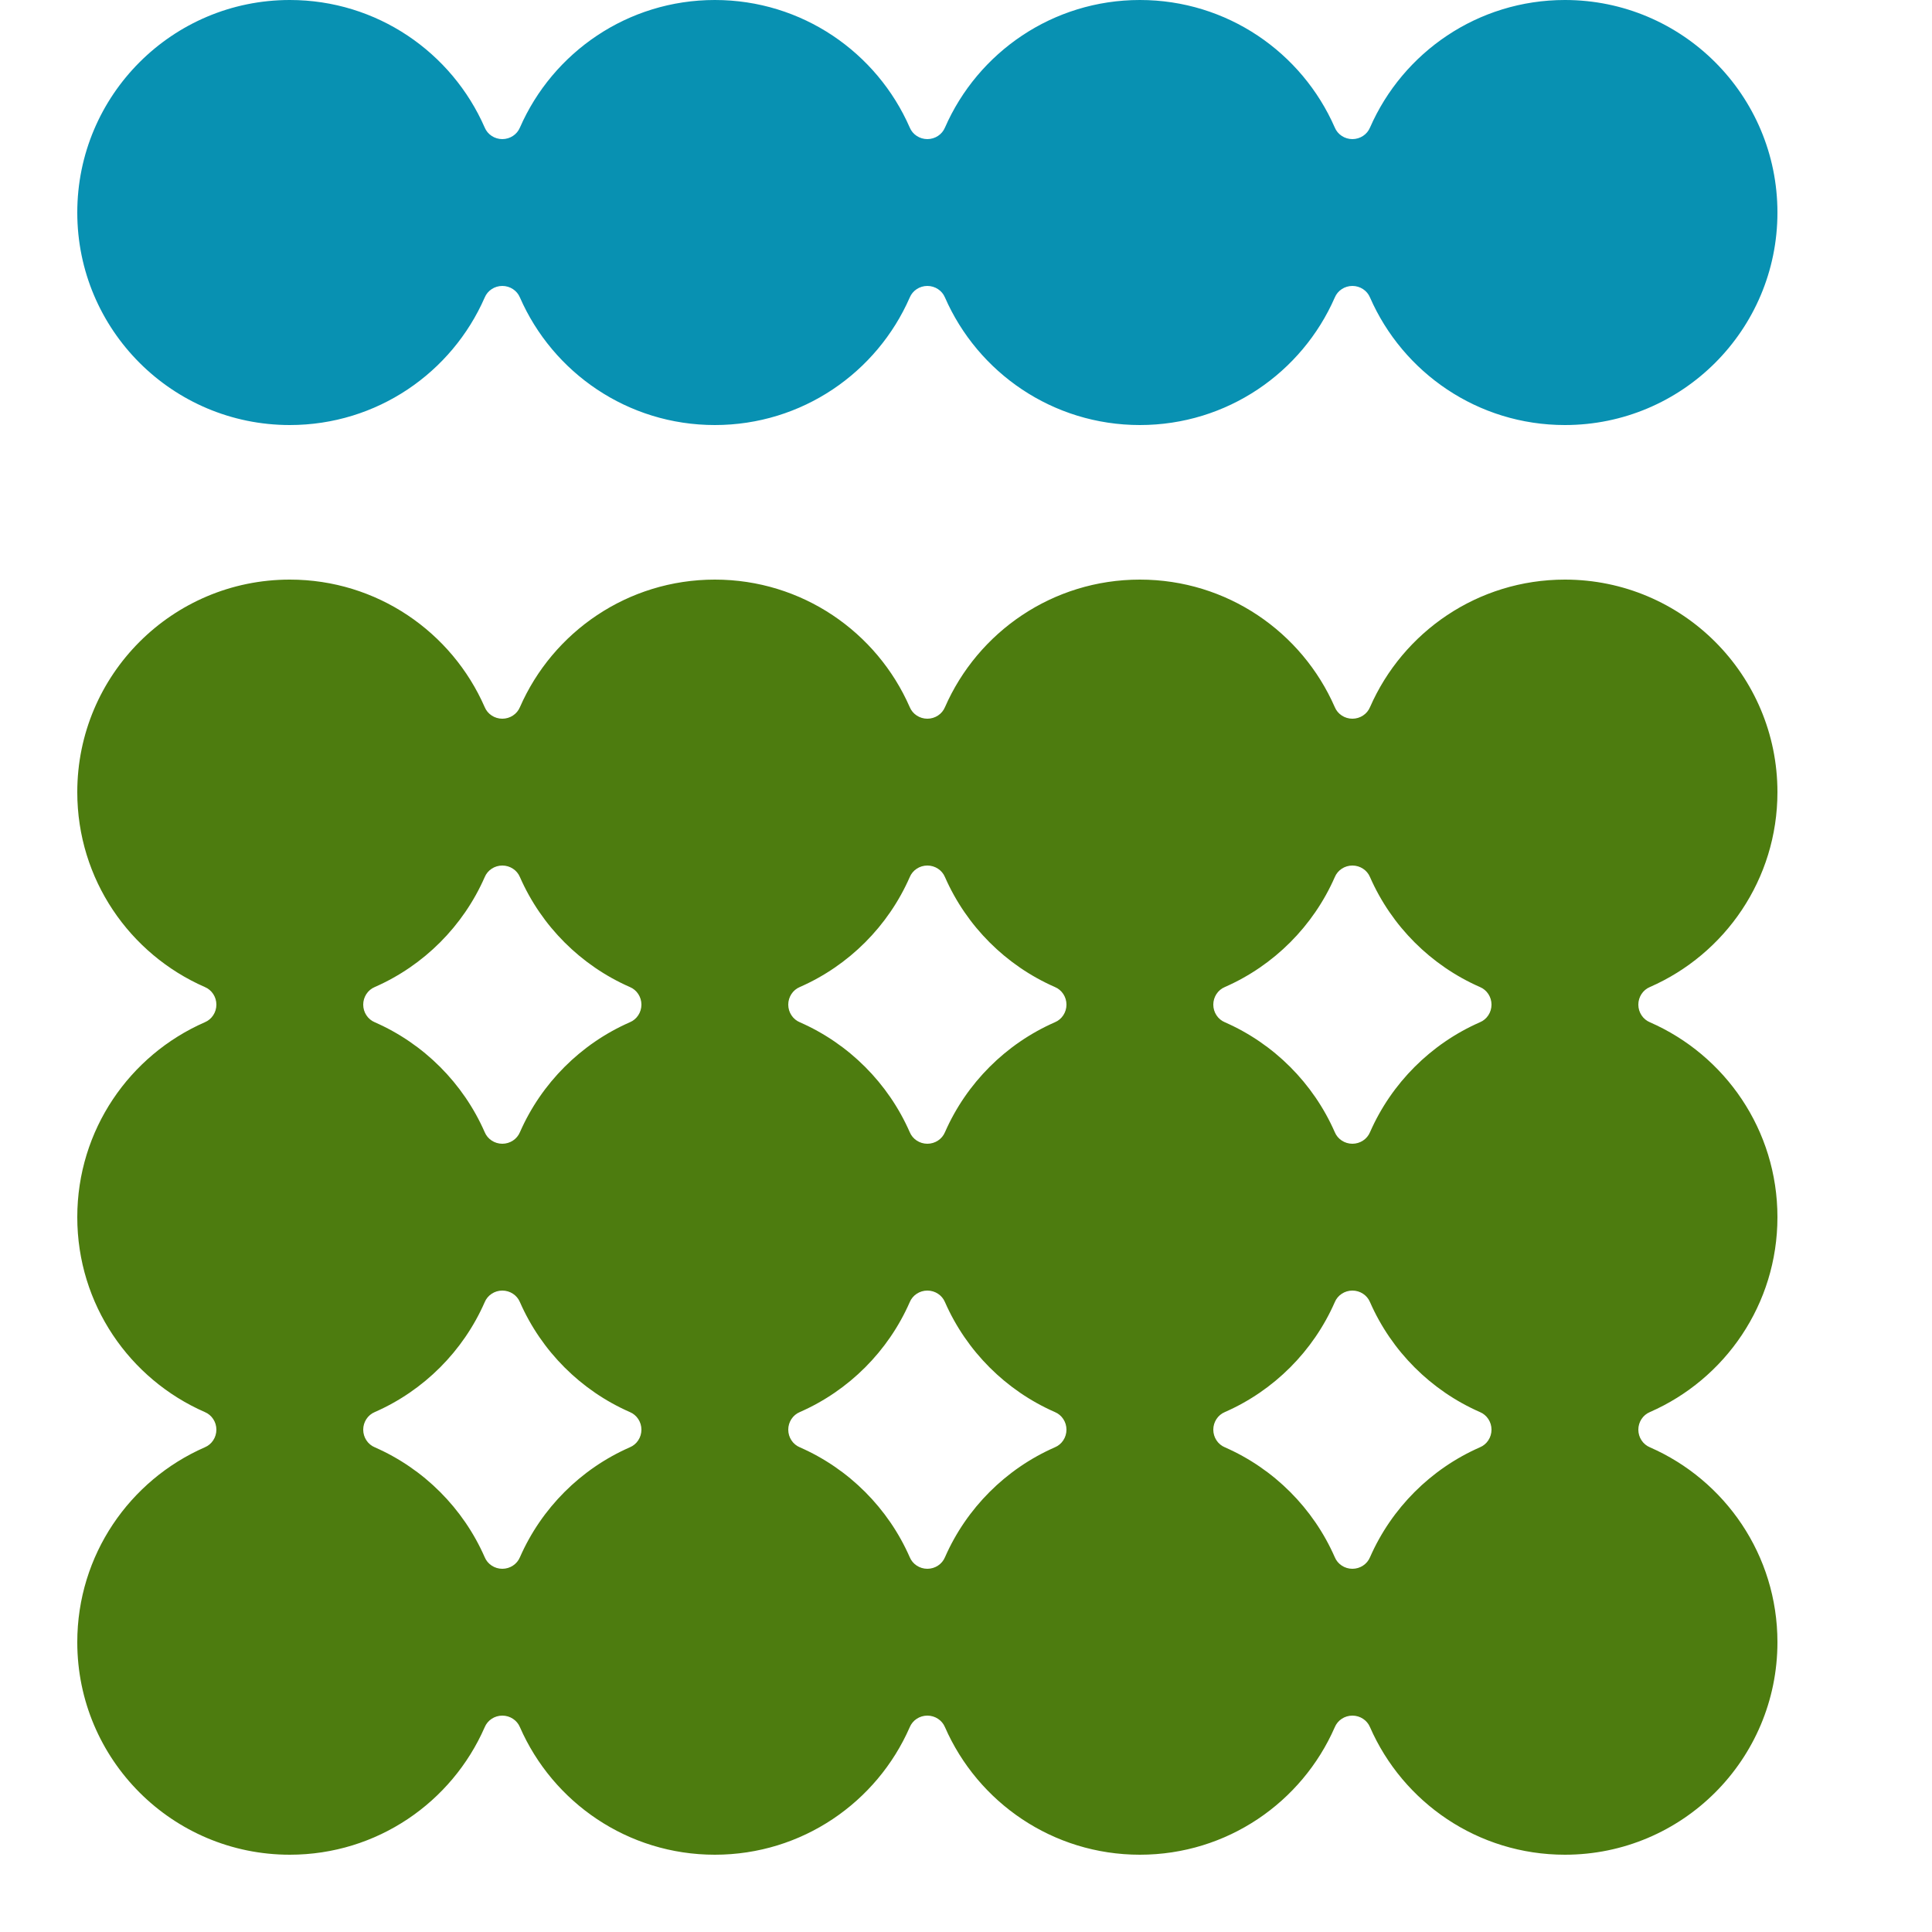
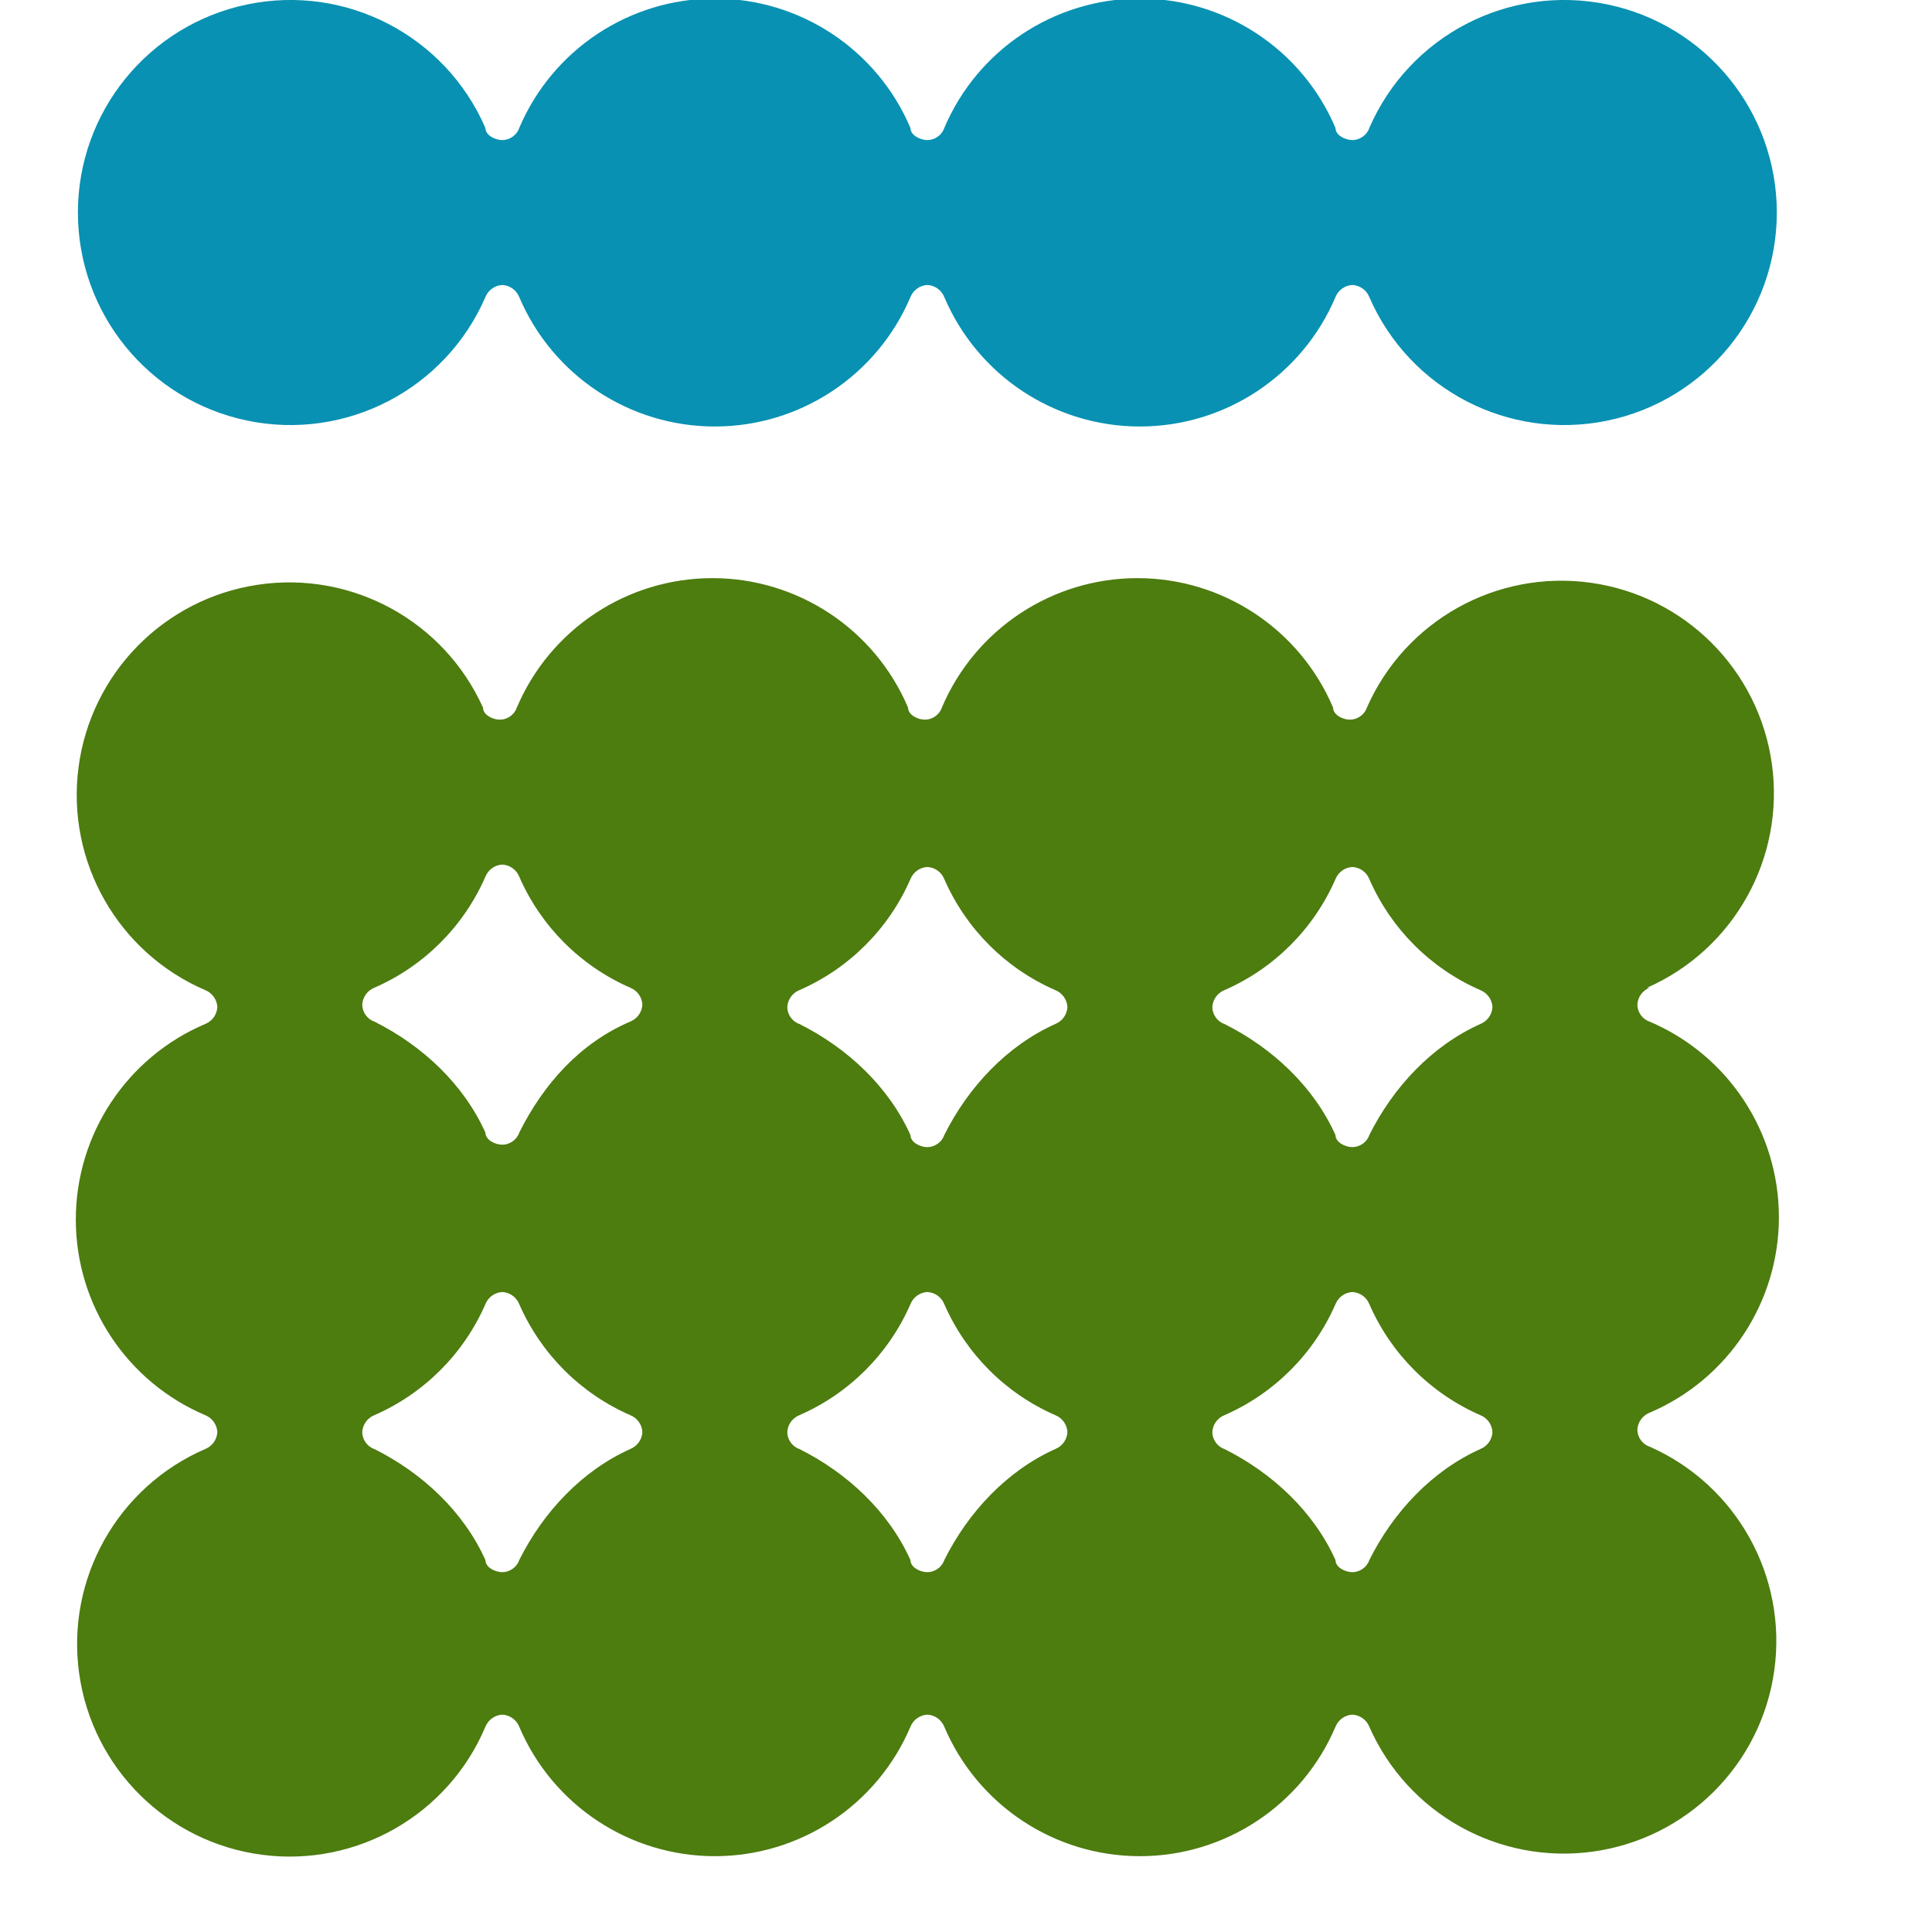
<svg xmlns="http://www.w3.org/2000/svg" xml:space="preserve" fill-rule="evenodd" stroke-linejoin="round" stroke-miterlimit="2" clip-rule="evenodd" viewBox="0 0 8 8">
  <path fill="none" d="M0 0h7.68v7.68H0z" />
-   <path fill="#4d7c0f" d="M6.832 4.087c-.029.012-.048.041-.048.073 0 .032.019.061.048.073.311.136.528.446.528.807 0 .361-.217.671-.528.807-.029.012-.048.041-.048.073 0 .032.019.061.048.073.311.136.528.446.528.807 0 .486-.394.88-.88.88-.361 0-.671-.217-.807-.528-.012-.029-.041-.048-.073-.048-.032 0-.061.019-.073.048-.136.311-.446.528-.807.528-.361 0-.671-.217-.807-.528-.012-.029-.041-.048-.073-.048-.032 0-.061.019-.073.048-.136.311-.446.528-.807.528-.361 0-.671-.217-.807-.528-.012-.029-.041-.048-.073-.048-.032 0-.061.019-.073.048-.136.311-.446.528-.807.528-.486 0-.88-.394-.88-.88 0-.361.217-.671.528-.807.029-.012.048-.041.048-.073 0-.032-.019-.061-.048-.073C.537 5.711.32 5.401.32 5.04c0-.361.217-.671.528-.807.029-.012.048-.041.048-.073 0-.032-.019-.061-.048-.073C.537 3.951.32 3.641.32 3.28c0-.486.394-.88.88-.88.361 0 .671.217.807.528.012.029.041.048.073.048.032 0 .061-.019.073-.048.136-.311.446-.528.807-.528.361 0 .671.217.807.528.012.029.041.048.073.048.032 0 .061-.019.073-.048.136-.311.446-.528.807-.528.361 0 .671.217.807.528.012.029.041.048.073.048.032 0 .061-.019.073-.048.136-.311.446-.528.807-.528.486 0 .88.394.88.88 0 .361-.217.671-.528.807Zm-4.679-.455c-.012-.029-.041-.048-.073-.048-.032 0-.061.019-.073.048-.089.203-.252.366-.455.455-.029.012-.048.041-.048.073 0 .032.019.061.048.073.203.089.366.252.455.455.012.029.041.048.073.048.032 0 .061-.019.073-.048.089-.203.252-.366.455-.455.029-.012.048-.041.048-.073 0-.032-.019-.061-.048-.073-.203-.089-.366-.252-.455-.455Zm3.52 1.76c-.012-.029-.041-.048-.073-.048-.032 0-.061.019-.073.048-.089.203-.252.366-.455.455-.029.012-.048.041-.048.073 0 .032.019.061.048.073.203.089.366.252.455.455.012.029.041.048.073.048.032 0 .061-.019.073-.048.089-.203.252-.366.455-.455.029-.012.048-.041.048-.073 0-.032-.019-.061-.048-.073-.203-.089-.366-.252-.455-.455Zm0-1.76c-.012-.029-.041-.048-.073-.048-.032 0-.061.019-.073.048-.089.203-.252.366-.455.455-.029.012-.048.041-.048.073 0 .032.019.061.048.073.203.089.366.252.455.455.012.029.041.048.073.048.032 0 .061-.019.073-.048.089-.203.252-.366.455-.455.029-.012.048-.041.048-.073 0-.032-.019-.061-.048-.073-.203-.089-.366-.252-.455-.455Zm-1.76 0c-.012-.029-.041-.048-.073-.048-.032 0-.061.019-.073.048-.089.203-.252.366-.455.455-.029.012-.048.041-.048.073 0 .032.019.061.048.073.203.089.366.252.455.455.012.029.041.048.073.048.032 0 .061-.019.073-.048.089-.203.252-.366.455-.455.029-.012.048-.041.048-.073 0-.032-.019-.061-.048-.073-.203-.089-.366-.252-.455-.455Zm-1.76 1.76c-.012-.029-.041-.048-.073-.048-.032 0-.061.019-.073.048-.089.203-.252.366-.455.455-.029.012-.048.041-.048.073 0 .032.019.061.048.073.203.089.366.252.455.455.012.029.041.048.073.048.032 0 .061-.019.073-.048.089-.203.252-.366.455-.455.029-.012.048-.041.048-.073 0-.032-.019-.061-.048-.073-.203-.089-.366-.252-.455-.455Zm1.76 0c-.012-.029-.041-.048-.073-.048-.032 0-.061.019-.073.048-.089.203-.252.366-.455.455-.029.012-.048.041-.048.073 0 .032.019.061.048.073.203.089.366.252.455.455.012.029.041.048.073.048.032 0 .061-.019.073-.048.089-.203.252-.366.455-.455.029-.012.048-.041.048-.073 0-.032-.019-.061-.048-.073-.203-.089-.366-.252-.455-.455Z" />
-   <path fill="#0891b2" d="M5.673 1.232c-.012-.029-.041-.048-.073-.048-.032 0-.061.019-.073.048-.136.311-.446.528-.807.528-.361 0-.671-.217-.807-.528-.012-.029-.041-.048-.073-.048-.032 0-.061.019-.073.048-.136.311-.446.528-.807.528-.361 0-.671-.217-.807-.528-.012-.029-.041-.048-.073-.048-.032 0-.061.019-.073.048-.136.311-.446.528-.807.528-.486 0-.88-.394-.88-.88S.714 0 1.2 0c.361 0 .671.217.807.528.012.029.041.048.073.048.032 0 .061-.019.073-.048C2.289.217 2.599 0 2.96 0c.361 0 .671.217.807.528.012.029.041.048.073.048.032 0 .061-.019.073-.048C4.049.217 4.359 0 4.72 0c.361 0 .671.217.807.528.012.029.041.048.073.048.032 0 .061-.019.073-.048C5.809.217 6.119 0 6.48 0c.486 0 .88.394.88.88s-.394.88-.88.88c-.361 0-.671-.217-.807-.528Z" />
+   <path fill="#4d7c0f" d="M6.83 4.09a.08.08 0 0 0-.05.07c0 .03.02.06.05.07a.88.88 0 0 1 0 1.62.08.08 0 0 0-.05.07c0 .03.02.06.05.07a.88.88 0 1 1-1.16 1.16.08.08 0 0 0-.07-.05.08.08 0 0 0-.07.05.88.88 0 0 1-1.62 0 .08.08 0 0 0-.07-.05.08.08 0 0 0-.07.05.88.88 0 0 1-1.62 0 .08.08 0 0 0-.07-.05.08.08 0 0 0-.07.05A.88.88 0 1 1 .85 6a.08.08 0 0 0 .05-.07.08.08 0 0 0-.05-.07.88.88 0 0 1 0-1.62.08.08 0 0 0 .05-.07.08.08 0 0 0-.05-.07A.88.88 0 1 1 2 2.93c0 .03.04.05.07.05.03 0 .06-.02.07-.05a.88.88 0 0 1 1.62 0c0 .03.04.05.07.05.03 0 .06-.02.07-.05a.88.88 0 0 1 1.62 0c0 .03.04.05.07.05.03 0 .06-.02.07-.05a.88.88 0 1 1 1.16 1.16Zm-4.68-.46a.08.08 0 0 0-.07-.05.08.08 0 0 0-.07.05.89.89 0 0 1-.46.46.08.08 0 0 0-.05.07c0 .03.02.06.05.07.2.1.37.26.46.46 0 .03.04.05.07.05.03 0 .06-.02.07-.05.1-.2.25-.37.46-.46a.08.08 0 0 0 .05-.07.08.08 0 0 0-.05-.07.89.89 0 0 1-.46-.46ZM5.67 5.4a.08.08 0 0 0-.07-.05.08.08 0 0 0-.07.05.89.89 0 0 1-.46.46.08.08 0 0 0-.05.07c0 .03.02.06.05.07.2.1.37.26.46.46 0 .03.04.05.07.05.03 0 .06-.02.07-.05.1-.2.26-.37.46-.46a.08.08 0 0 0 .05-.07.08.08 0 0 0-.05-.07.89.89 0 0 1-.46-.46Zm0-1.76a.08.08 0 0 0-.07-.05.08.08 0 0 0-.07.05.89.89 0 0 1-.46.46.08.08 0 0 0-.05.07c0 .03.02.06.05.07.2.1.37.26.46.46 0 .03.04.05.07.05.03 0 .06-.02.07-.05.1-.2.26-.37.46-.46a.08.08 0 0 0 .05-.07.08.08 0 0 0-.05-.07.89.89 0 0 1-.46-.46Zm-1.76 0a.08.08 0 0 0-.07-.05.08.08 0 0 0-.07.05.89.89 0 0 1-.46.46.08.08 0 0 0-.05.07c0 .03.02.06.05.07.2.1.37.26.46.46 0 .03.04.05.07.05.03 0 .06-.02.07-.05.1-.2.26-.37.46-.46a.08.08 0 0 0 .05-.07.08.08 0 0 0-.05-.07.89.89 0 0 1-.46-.46ZM2.15 5.4a.08.08 0 0 0-.07-.05.08.08 0 0 0-.07.05.89.89 0 0 1-.46.46.08.08 0 0 0-.05.07c0 .03.02.06.05.07.2.1.37.26.46.46 0 .03.04.05.07.05.03 0 .06-.02.07-.05.1-.2.26-.37.46-.46a.08.08 0 0 0 .05-.07.08.08 0 0 0-.05-.07.89.89 0 0 1-.46-.46Zm1.76 0a.08.08 0 0 0-.07-.05.08.08 0 0 0-.07.05.89.89 0 0 1-.46.46.08.08 0 0 0-.05.07c0 .03.02.06.05.07.2.1.37.26.46.46 0 .03.04.05.07.05.03 0 .06-.02.07-.05.1-.2.26-.37.46-.46a.08.08 0 0 0 .05-.07.08.08 0 0 0-.05-.07.89.89 0 0 1-.46-.46Z" />
+   <path fill="#0891b2" d="M5.67 1.23a.08.08 0 0 0-.07-.05.08.08 0 0 0-.07.05.88.88 0 0 1-1.62 0 .08.08 0 0 0-.07-.05.08.08 0 0 0-.07.05.88.88 0 0 1-1.62 0 .08.08 0 0 0-.07-.05.08.08 0 0 0-.07.05.88.88 0 1 1 0-.7c0 .03.04.05.07.05.03 0 .06-.02.07-.05a.88.88 0 0 1 1.62 0c0 .03.04.05.07.05.03 0 .06-.02.07-.05a.88.88 0 0 1 1.62 0c0 .03.04.05.07.05.03 0 .06-.02.07-.05a.88.88 0 1 1 0 .7Z" />
</svg>
